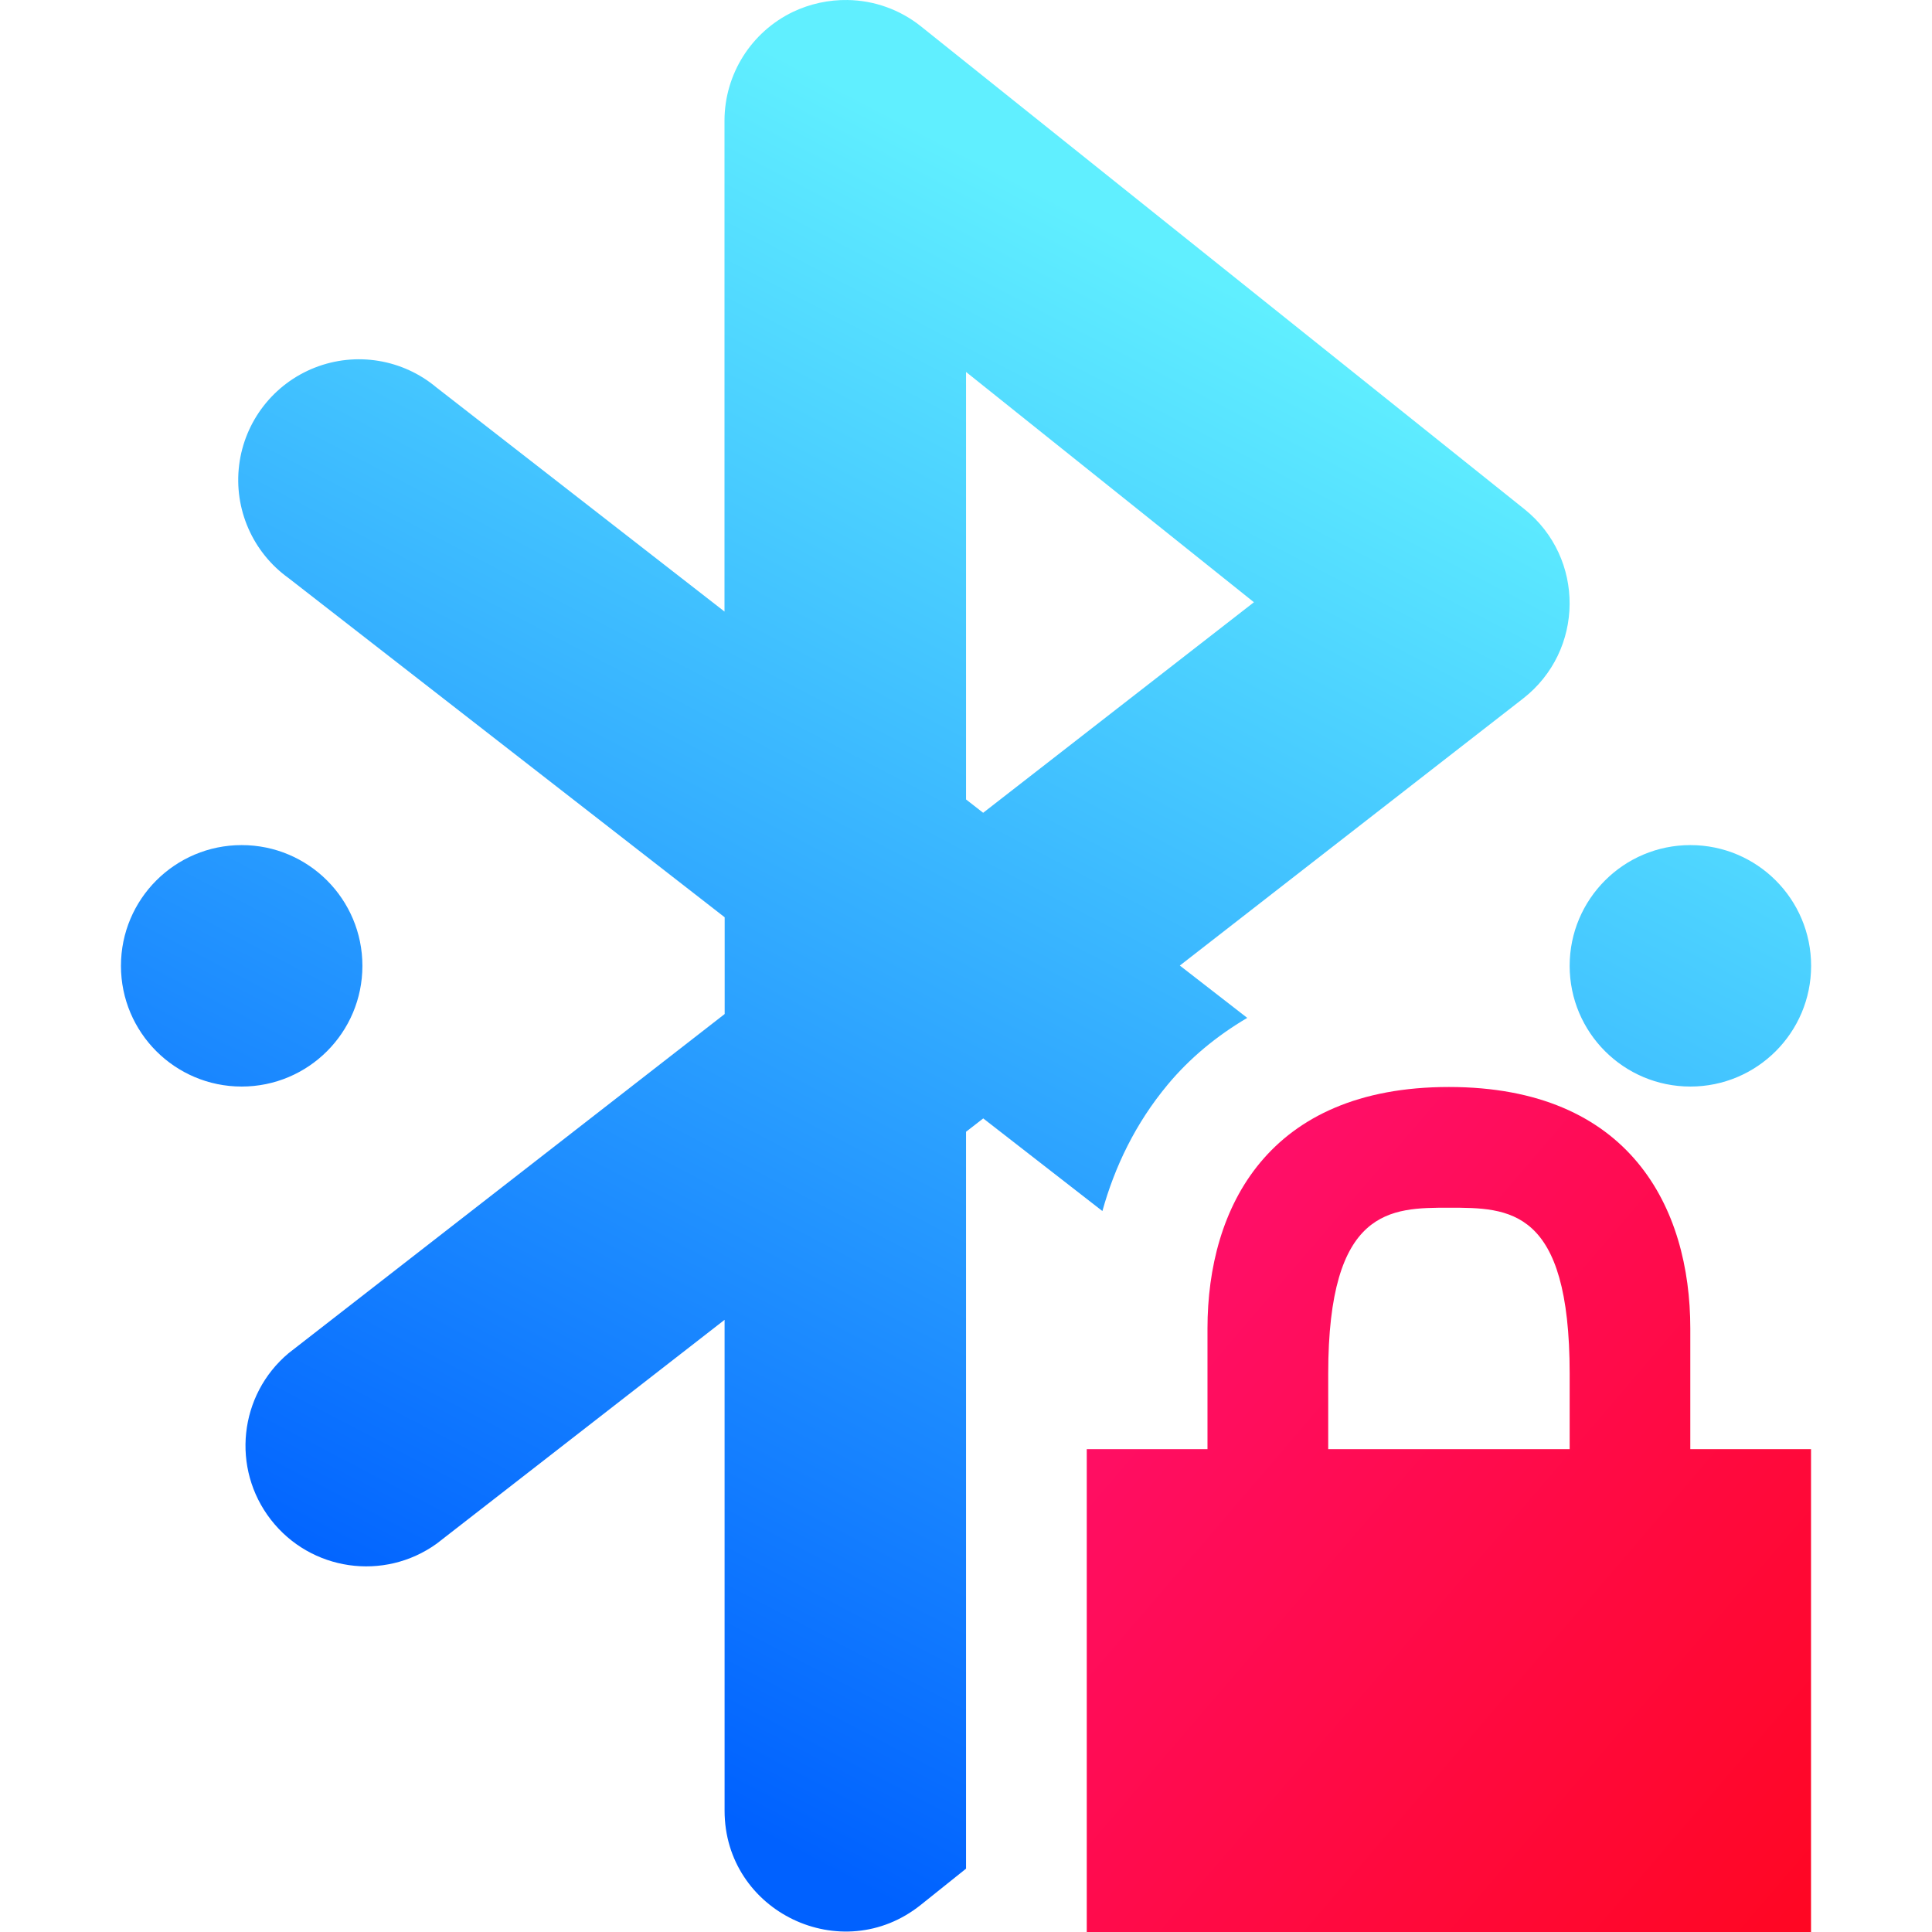
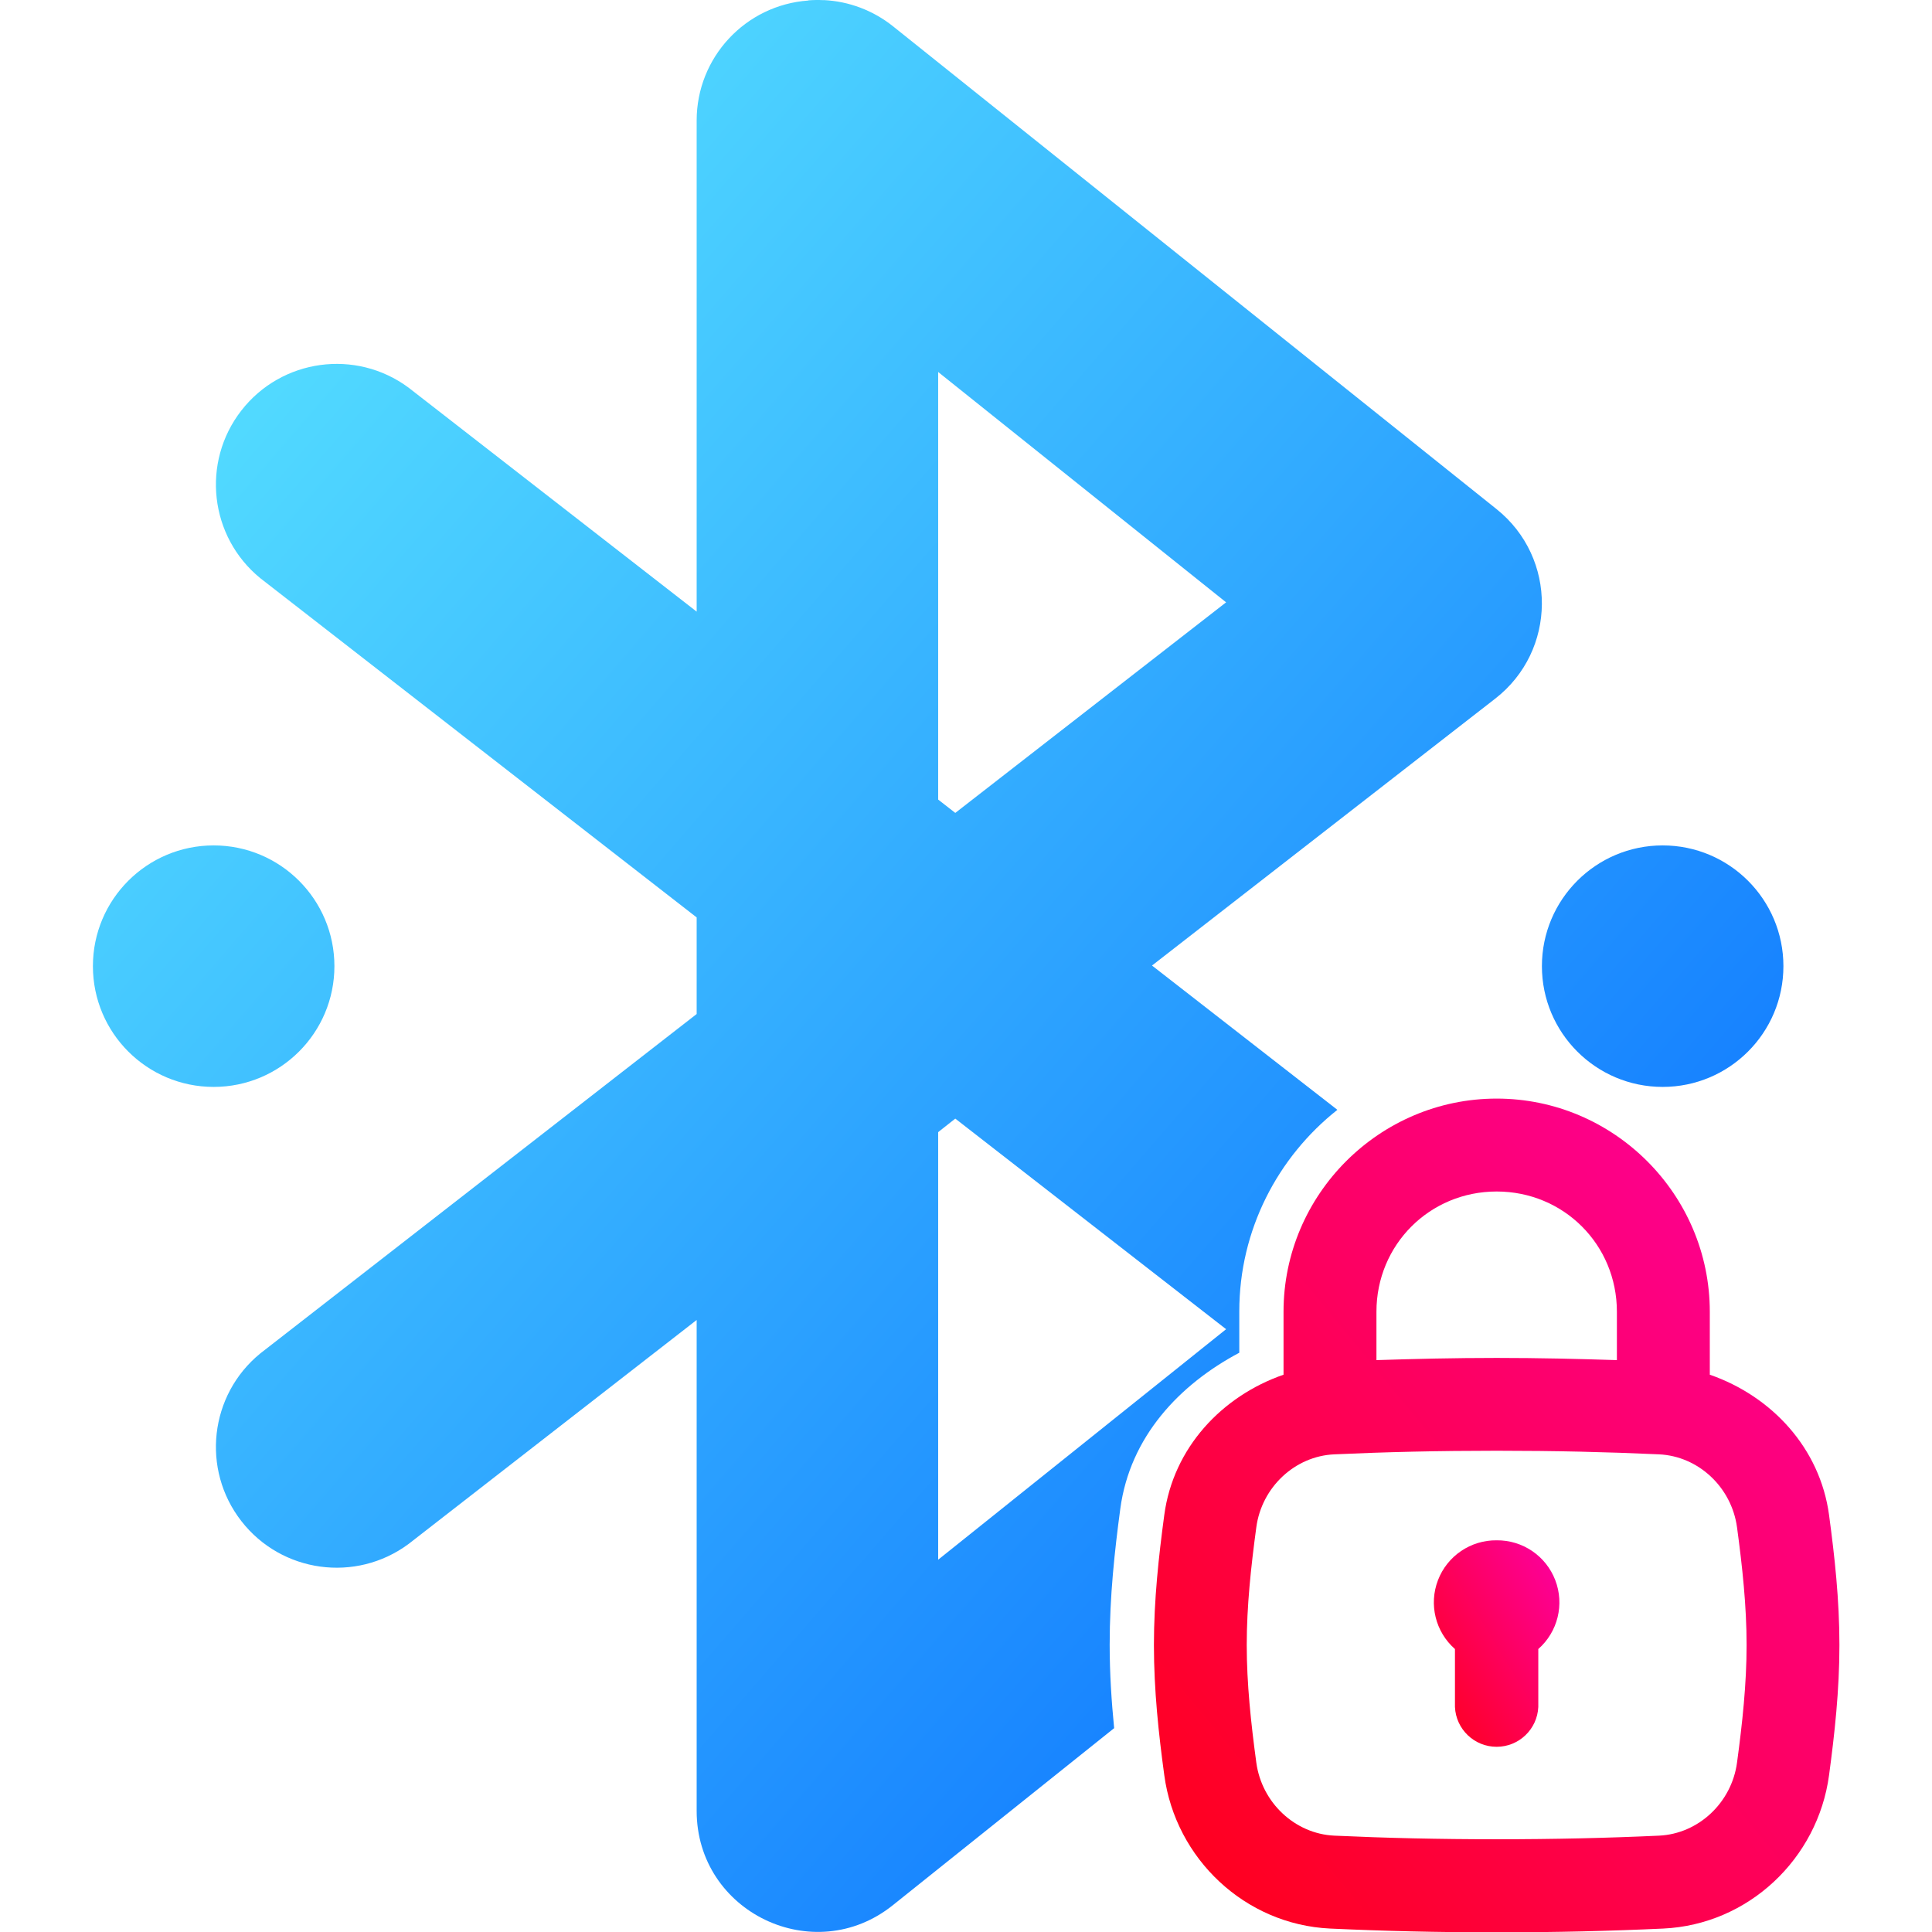
- <svg xmlns="http://www.w3.org/2000/svg" version="1.1" viewBox="0 0 22 22">
+ <svg xmlns="http://www.w3.org/2000/svg" xmlns:xlink="http://www.w3.org/1999/xlink" version="1.1" viewBox="0 0 22 22">
  <defs>
-     <linearGradient id="c" x1=".357" x2=".703" y1=".937" y2=".174">
+     <linearGradient id="a" y1="1">
+       <stop stop-color="#ff0015" offset="0" />
+       <stop stop-color="#fc00a3" offset="1" />
+     </linearGradient>
+     <linearGradient id="c" x1="4.909" x2="65.68" y1="59.41" y2="-1.36" gradientTransform="matrix(.1285 0 0 .1562 12.82 12.72)" gradientUnits="userSpaceOnUse" xlink:href="#a" />
+     <linearGradient id="b" x1="35" x2="47.42" y1="38.77" y2="26.35" gradientTransform="matrix(.1151 0 0 .1911 12.61 12.51)" gradientUnits="userSpaceOnUse" xlink:href="#a" />
+     <linearGradient id="d" x1="1" x2="0" y1="1">
      <stop stop-color="#0061ff" offset="0" />
      <stop stop-color="#60efff" offset="1" />
    </linearGradient>
-     <linearGradient id="a" x1="1" x2="0" y1="1">
-       <stop stop-color="#ff0622" offset="0" />
-       <stop stop-color="#ff1076" offset="1" />
-     </linearGradient>
  </defs>
-   <path transform="translate(.00259 .000186) scale(.9998)" d="M16.5 12.38c-2.062 0-2.75 1.375-2.75 2.75v1.375h-1.375v5.5h8.249v-5.5h-1.375V15.13c0-1.375-.687-2.75-2.75-2.75zm0 1.375c.687 0 1.375 0 1.375 1.89v.86h-2.75v-.86c0-1.89.714-1.89 1.375-1.89" fill="url(#a)" />
-   <path transform="translate(.00259 .000186) scale(.9998)" d="M9.652 0a1.4 1.4 0 0 0-.623.135c-.476.229-.779.71-.78 1.238v5.592L4.97 4.414a1.375 1.375 0 1 0-1.686 2.17l4.967 3.863v1.102l-4.967 3.863a1.375 1.375 0 0 0 1.686 2.17l3.28-2.55v5.59c0 1.152 1.335 1.794 2.235 1.073l.515-.412V12.89l.196-.152 1.357 1.055c.14-.502.374-.996.744-1.44.247-.297.554-.553.906-.76l-.768-.596 3.908-3.04c.702-.546.71-1.603.016-2.159l-6.875-5.5A1.37 1.37 0 0 0 9.65 0zM11 4.236l3.279 2.623-3.084 2.398L11 9.105zM2.75 9.625a1.375 1.375 0 1 0 0 2.75 1.375 1.375 0 0 0 0-2.75m16.5 0a1.375 1.375 0 1 0 0 2.75 1.375 1.375 0 0 0 0-2.75" fill="url(#c)" />
+   <path transform="translate(-.3172 -.000143) scale(1) translate(.00019 .001235) scale(1)" d="m9.695 7.181e-4a1.37 1.37 0 0 0-0.172 0.002v0.002a1.37 1.37 0 0 0-1.273 1.367v5.592l-3.281-2.551a1.375 1.375 0 0 0-1.688 2.17l4.969 3.863v1.1l-4.969 3.865a1.375 1.375 0 0 0 1.688 2.17l3.281-2.551v5.59c0 1.154 1.334 1.795 2.234 1.074l2.52-2.016c-0.03-0.304-0.051-0.622-0.051-0.951 0-0.552 0.057-1.07 0.121-1.547 0.11-0.819 0.671-1.414 1.355-1.777v-0.471c-1e-6 -0.927 0.438-1.758 1.117-2.295l-2.111-1.643 3.908-3.039c0.702-0.545 0.71-1.602 0.016-2.158l-6.875-5.5a1.37 1.37 0 0 0-0.789-0.297zm1.305 4.234 3.279 2.623-3.084 2.398-0.195-0.152v-4.869zm-8.25 5.391a1.375 1.375 0 0 0 0 2.75 1.375 1.375 0 0 0 0-2.75zm16.5 0a1.375 1.375 0 0 0 0 2.75 1.375 1.375 0 0 0 0-2.75zm-8.055 3.111 3.084 2.398-3.279 2.625v-4.869l0.195-0.154z" fill="url(#d)" />
+   <path transform="translate(-.3172 -.000143) scale(1)" d="m17.36 12.51c-1.335 0-2.427 1.092-2.427 2.427v0.717c-0.705 0.245-1.256 0.835-1.358 1.598-0.063 0.469-0.118 0.964-0.118 1.48s0.054 1.012 0.118 1.482c0.128 0.952 0.919 1.701 1.888 1.747 0.606 0.028 1.221 0.043 1.897 0.043s1.292-0.015 1.897-0.043c0.969-0.045 1.76-0.794 1.888-1.747 0.063-0.469 0.118-0.964 0.118-1.482 0-0.518-0.055-1.012-0.118-1.48-0.103-0.763-0.653-1.353-1.358-1.598v-0.717c0-1.335-1.092-2.427-2.427-2.427zm0 1.058c0.763 0 1.369 0.605 1.369 1.369v0.551c-0.44-0.014-0.885-0.025-1.369-0.025-0.484 0-0.928 0.011-1.369 0.025v-0.551c0-0.763 0.606-1.369 1.369-1.369zm0 2.952c0.661 0 1.259 0.014 1.849 0.041 0.449 0.021 0.826 0.375 0.888 0.831 0.061 0.451 0.109 0.898 0.109 1.34 0 0.442-0.048 0.889-0.109 1.339-0.061 0.456-0.439 0.811-0.888 0.832-0.589 0.027-1.187 0.041-1.849 0.041s-1.259-0.014-1.849-0.041c-0.449-0.021-0.826-0.376-0.888-0.832-0.061-0.451-0.109-0.898-0.109-1.339 0-0.442 0.048-0.889 0.109-1.34 0.061-0.456 0.439-0.811 0.888-0.831 0.589-0.027 1.188-0.041 1.849-0.041z" fill="url(#c)" stroke-width=".142" />
+   <path transform="translate(-.3172 -.000143) scale(1)" d="m17.36 17.54a0.707 0.707 0 0 0-0.475 1.238v0.66a0.475 0.475 0 0 0 0.949 0v-0.66a0.707 0.707 0 0 0-0.475-1.238z" fill="url(#b)" stroke-width=".475" />
</svg>
